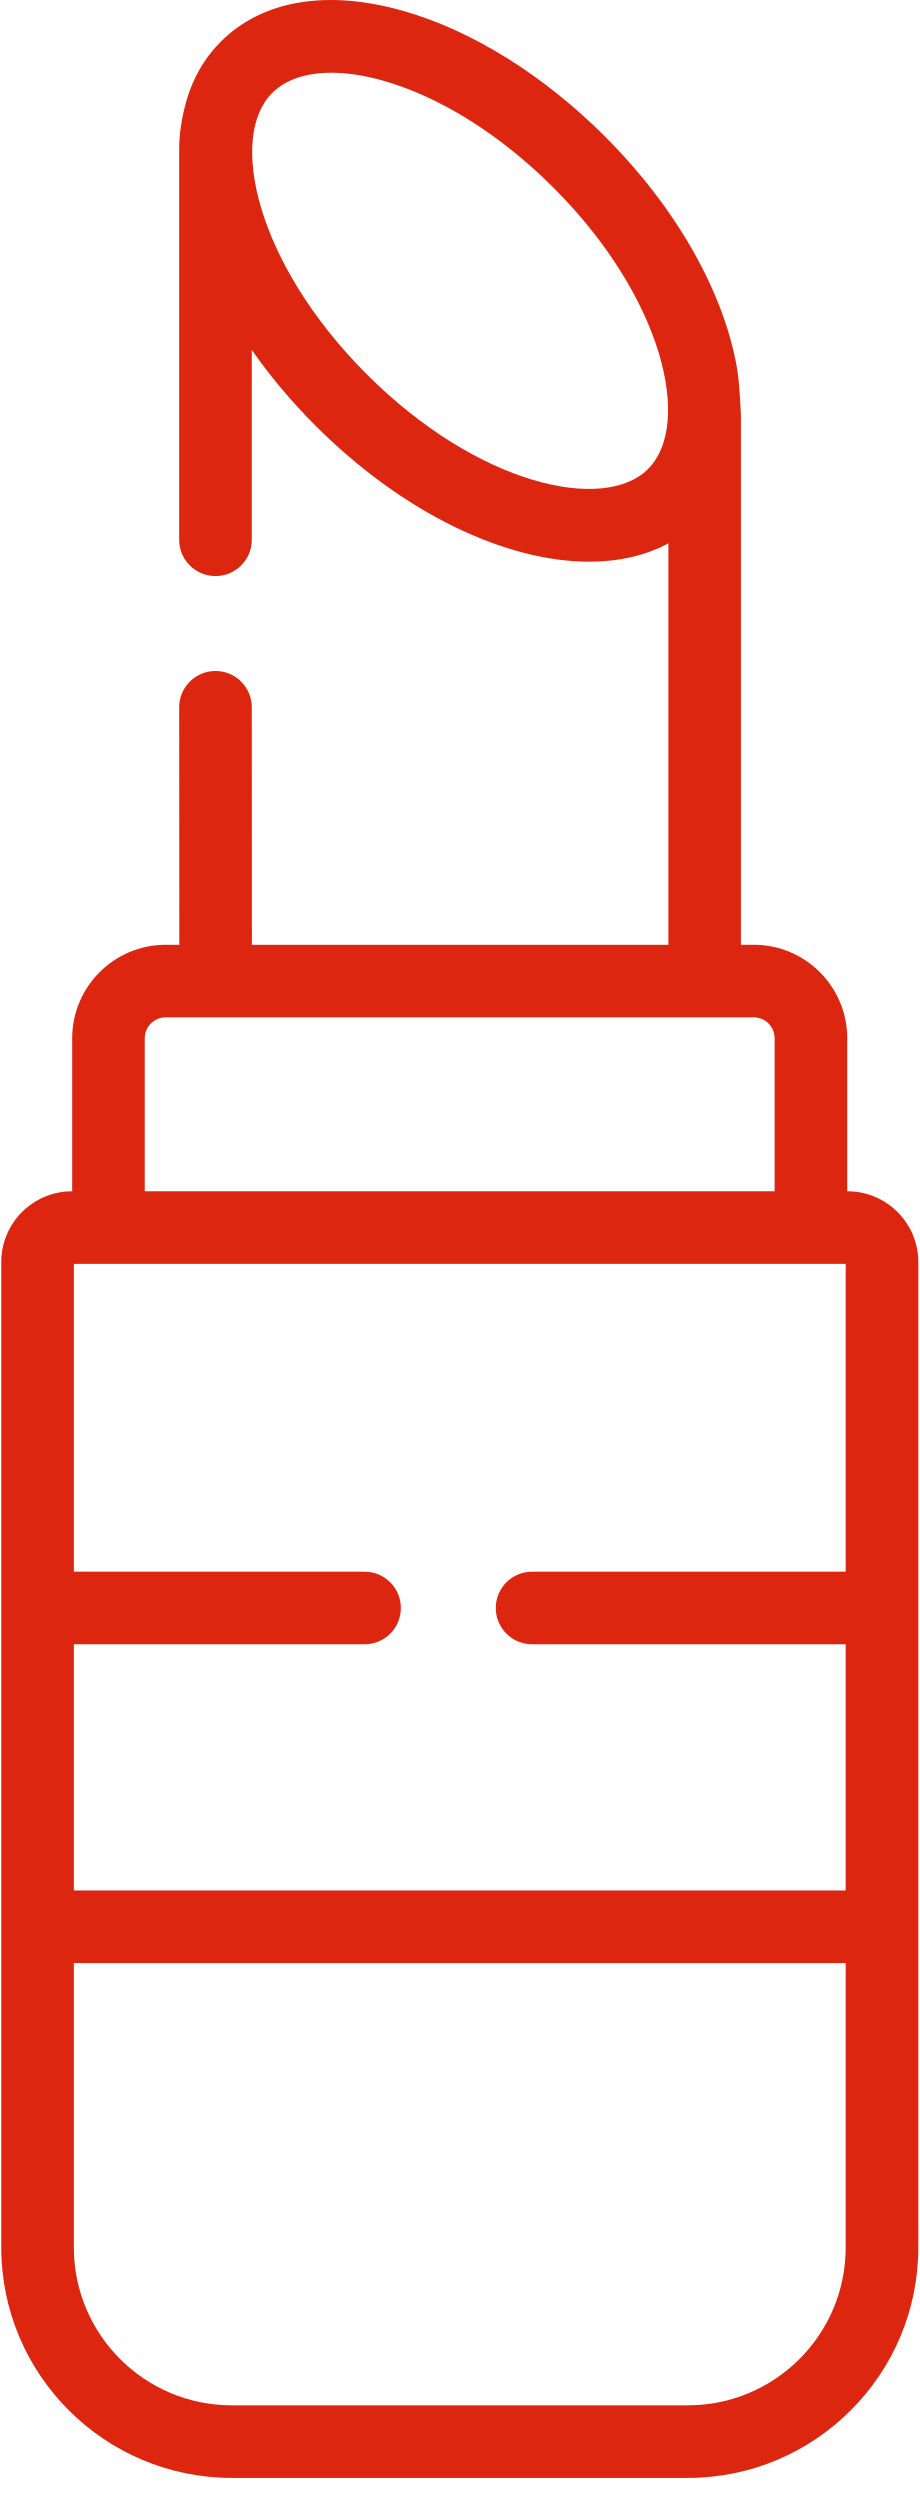
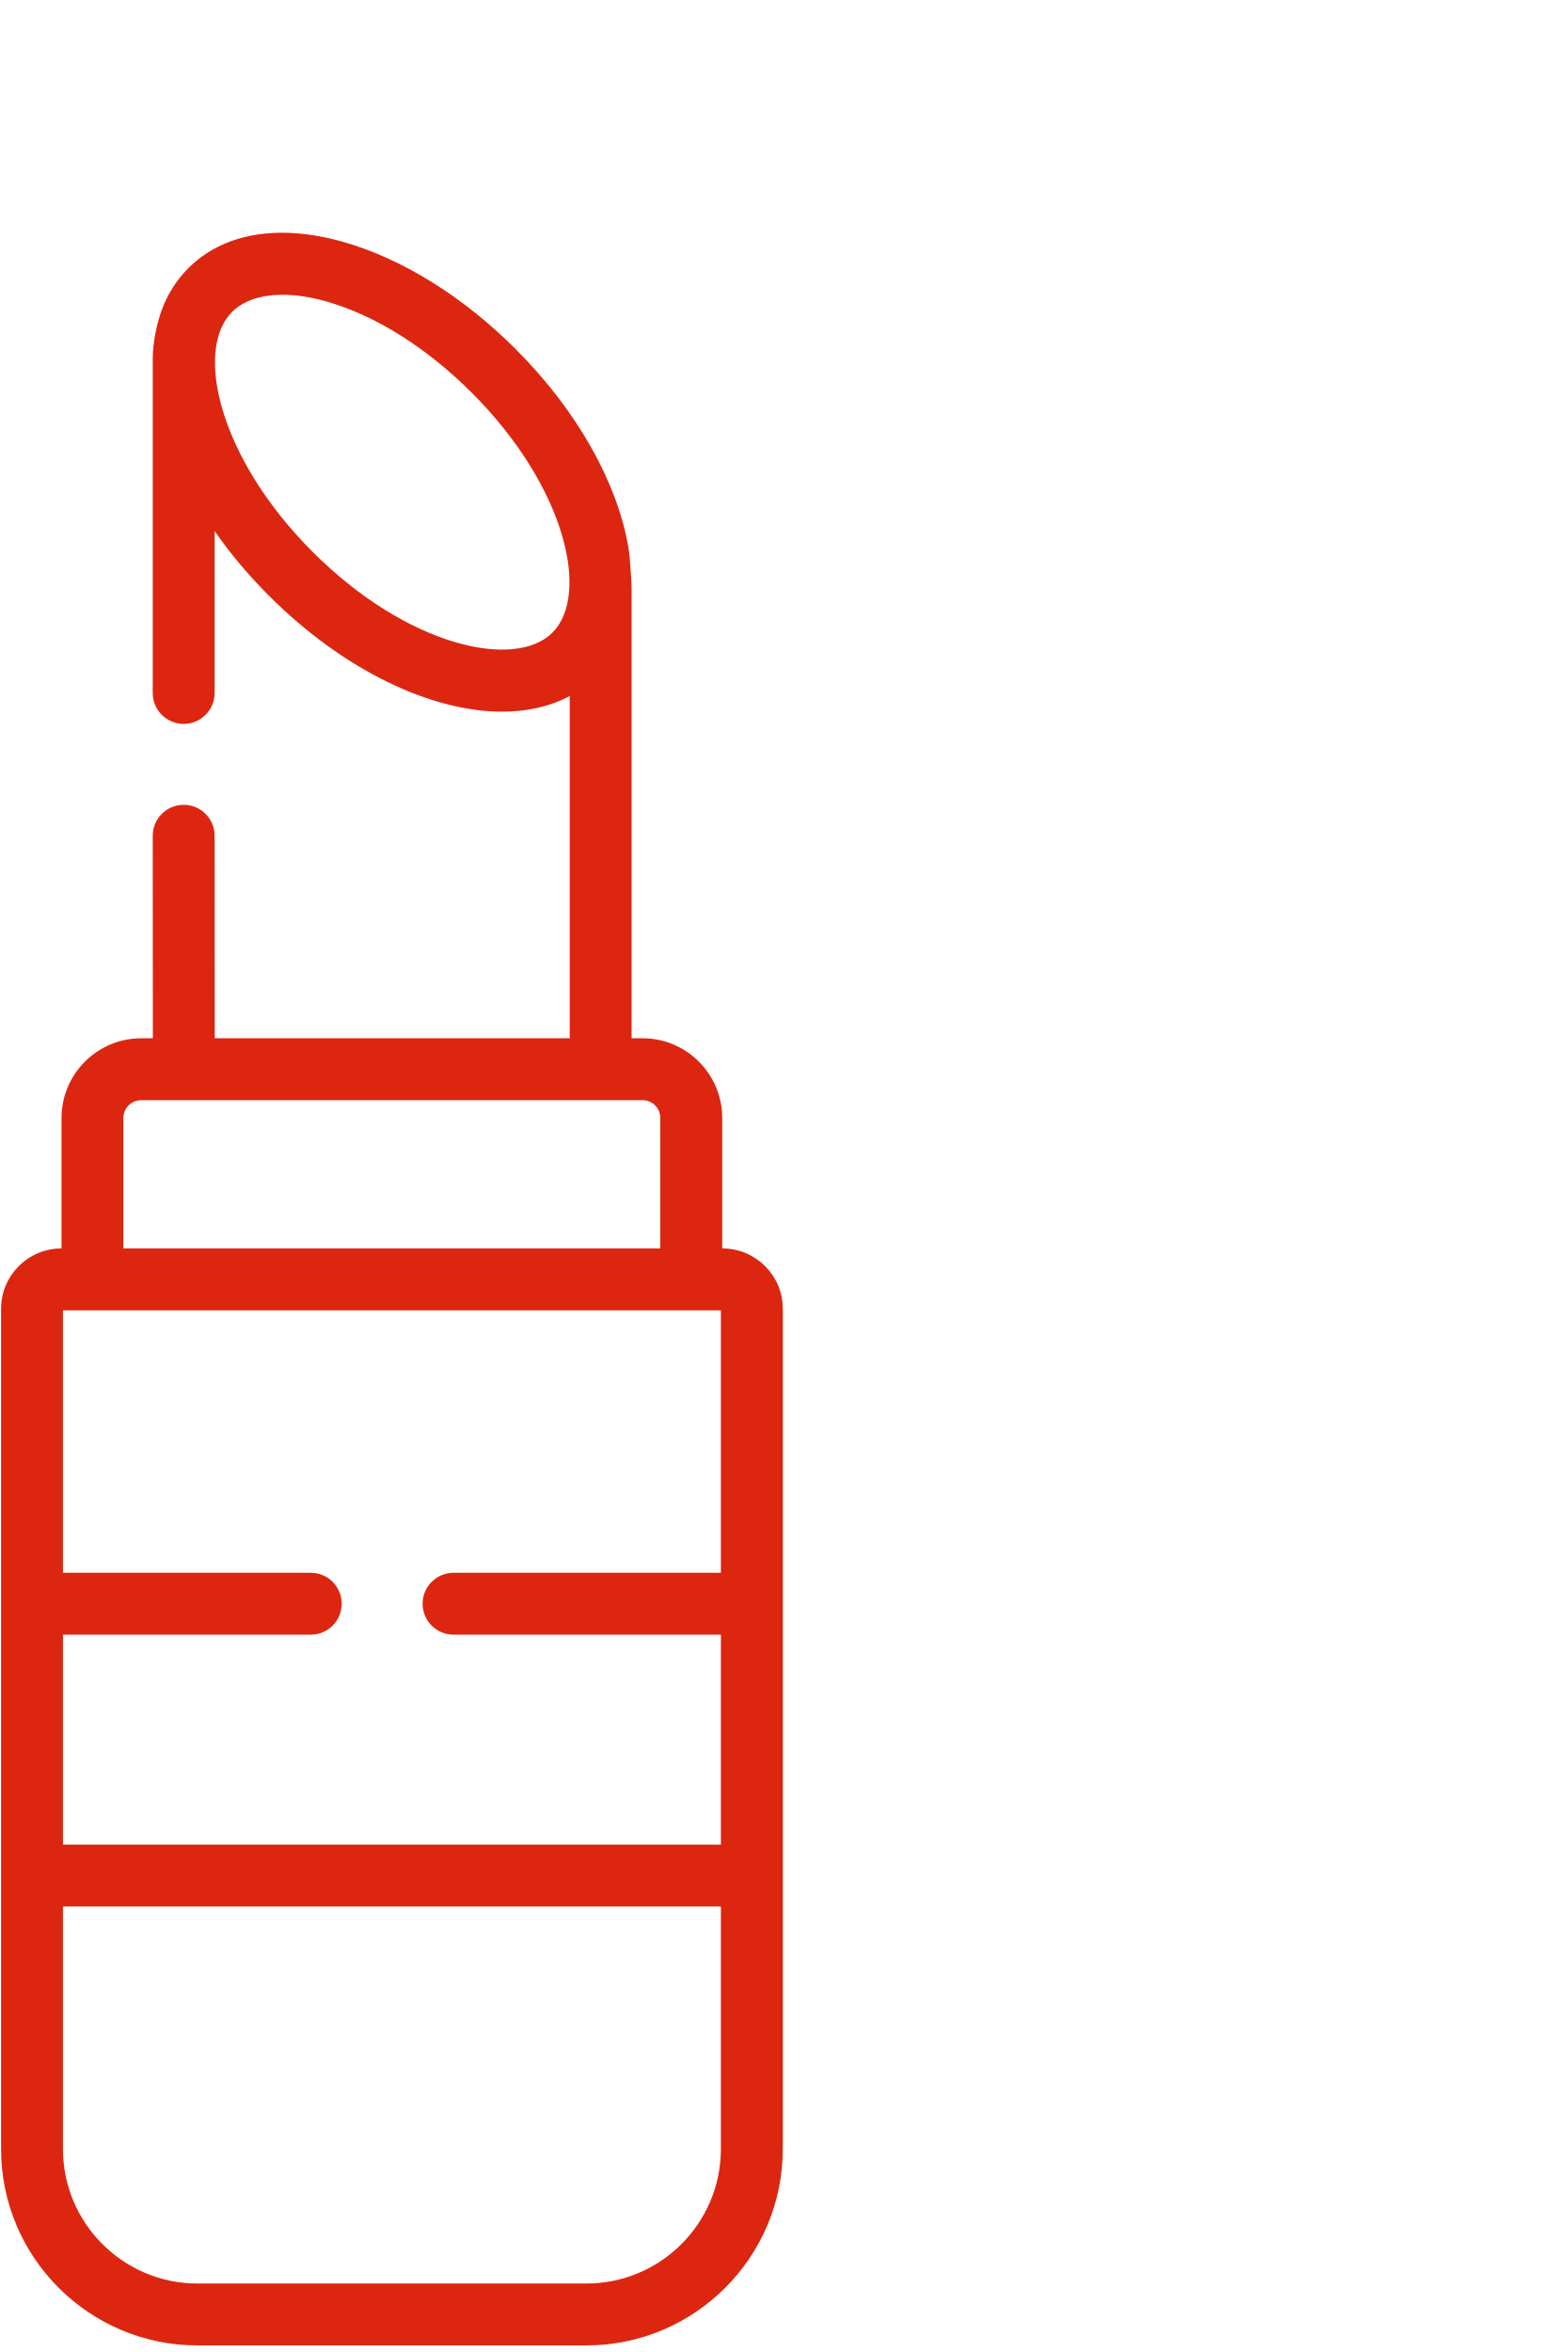
- <svg xmlns="http://www.w3.org/2000/svg" width="32px" height="87px" viewBox="0 0 32 87" version="1.1">
+ <svg width="120px" height="180px" viewBox="0 0 64 77" version="1.1">
  <g id="Home" stroke="none" stroke-width="1" fill="none" fill-rule="evenodd">
    <g id="home-mani" transform="translate(-1198, -571)" fill="#DC2610" fill-rule="nonzero">
      <g id="makeup" transform="translate(1144, 545)">
        <g id="014-lipstick" transform="translate(54, 26)">
          <path d="M29.495,41.457 L29.484,41.457 L29.484,36.132 C29.484,34.338 28.026,32.878 26.235,32.878 L25.784,32.878 L25.784,14.473 C25.784,14.433 25.741,13.359 25.653,12.838 C25.21,10.249 23.617,7.315 21.047,4.744 C18.911,2.609 16.419,1.058 14.029,0.378 C11.382,-0.375 9.128,0.005 7.684,1.45 C7.202,1.931 6.845,2.502 6.608,3.14 C6.401,3.696 6.235,4.498 6.235,5.155 L6.235,18.784 C6.235,19.482 6.801,20.047 7.498,20.047 C8.196,20.047 8.762,19.482 8.762,18.784 L8.762,12.177 C9.39,13.078 10.13,13.965 10.978,14.813 C14.036,17.871 17.609,19.547 20.503,19.547 C21.524,19.547 22.459,19.337 23.259,18.908 L23.259,32.878 L8.766,32.878 L8.762,24.612 C8.761,23.915 8.196,23.35 7.499,23.35 C7.498,23.35 7.498,23.35 7.498,23.35 C6.801,23.35 6.235,23.916 6.235,24.613 L6.24,32.878 L5.766,32.878 C3.972,32.878 2.512,34.338 2.512,36.132 L2.512,41.457 L2.505,41.457 C1.148,41.457 0.044,42.561 0.044,43.918 L0.044,78.213 C0.044,82.634 3.641,86.231 8.062,86.231 L23.939,86.231 C28.36,86.231 31.957,82.634 31.957,78.213 L31.957,43.918 C31.957,42.561 30.852,41.457 29.495,41.457 L29.495,41.457 Z M22.554,16.32 C21.018,17.857 16.619,16.882 12.764,13.026 C8.909,9.171 7.934,4.772 9.47,3.236 C9.937,2.769 10.653,2.531 11.533,2.531 C12.078,2.531 12.686,2.622 13.337,2.808 C15.321,3.372 17.424,4.694 19.26,6.53 C23.115,10.385 24.09,14.784 22.554,16.32 Z M5.037,36.132 C5.037,35.731 5.364,35.404 5.765,35.404 L7.503,35.404 L24.521,35.404 L26.235,35.404 C26.633,35.404 26.957,35.731 26.957,36.132 L26.957,41.457 L5.037,41.457 L5.037,36.132 L5.037,36.132 Z M29.43,43.983 L29.43,54.695 L18.516,54.695 C17.818,54.695 17.253,55.26 17.253,55.958 C17.253,56.655 17.818,57.221 18.516,57.221 L29.43,57.221 L29.43,65.789 L2.57,65.789 L2.57,57.221 L12.687,57.221 C13.385,57.221 13.95,56.655 13.95,55.958 C13.95,55.26 13.385,54.695 12.687,54.695 L2.57,54.695 L2.57,43.983 L29.43,43.983 Z M23.939,83.705 L8.061,83.705 C5.033,83.705 2.57,81.242 2.57,78.214 L2.57,68.315 L29.43,68.315 L29.43,78.214 C29.43,81.242 26.967,83.705 23.939,83.705 Z" id="Shape" />
        </g>
      </g>
    </g>
  </g>
</svg>
